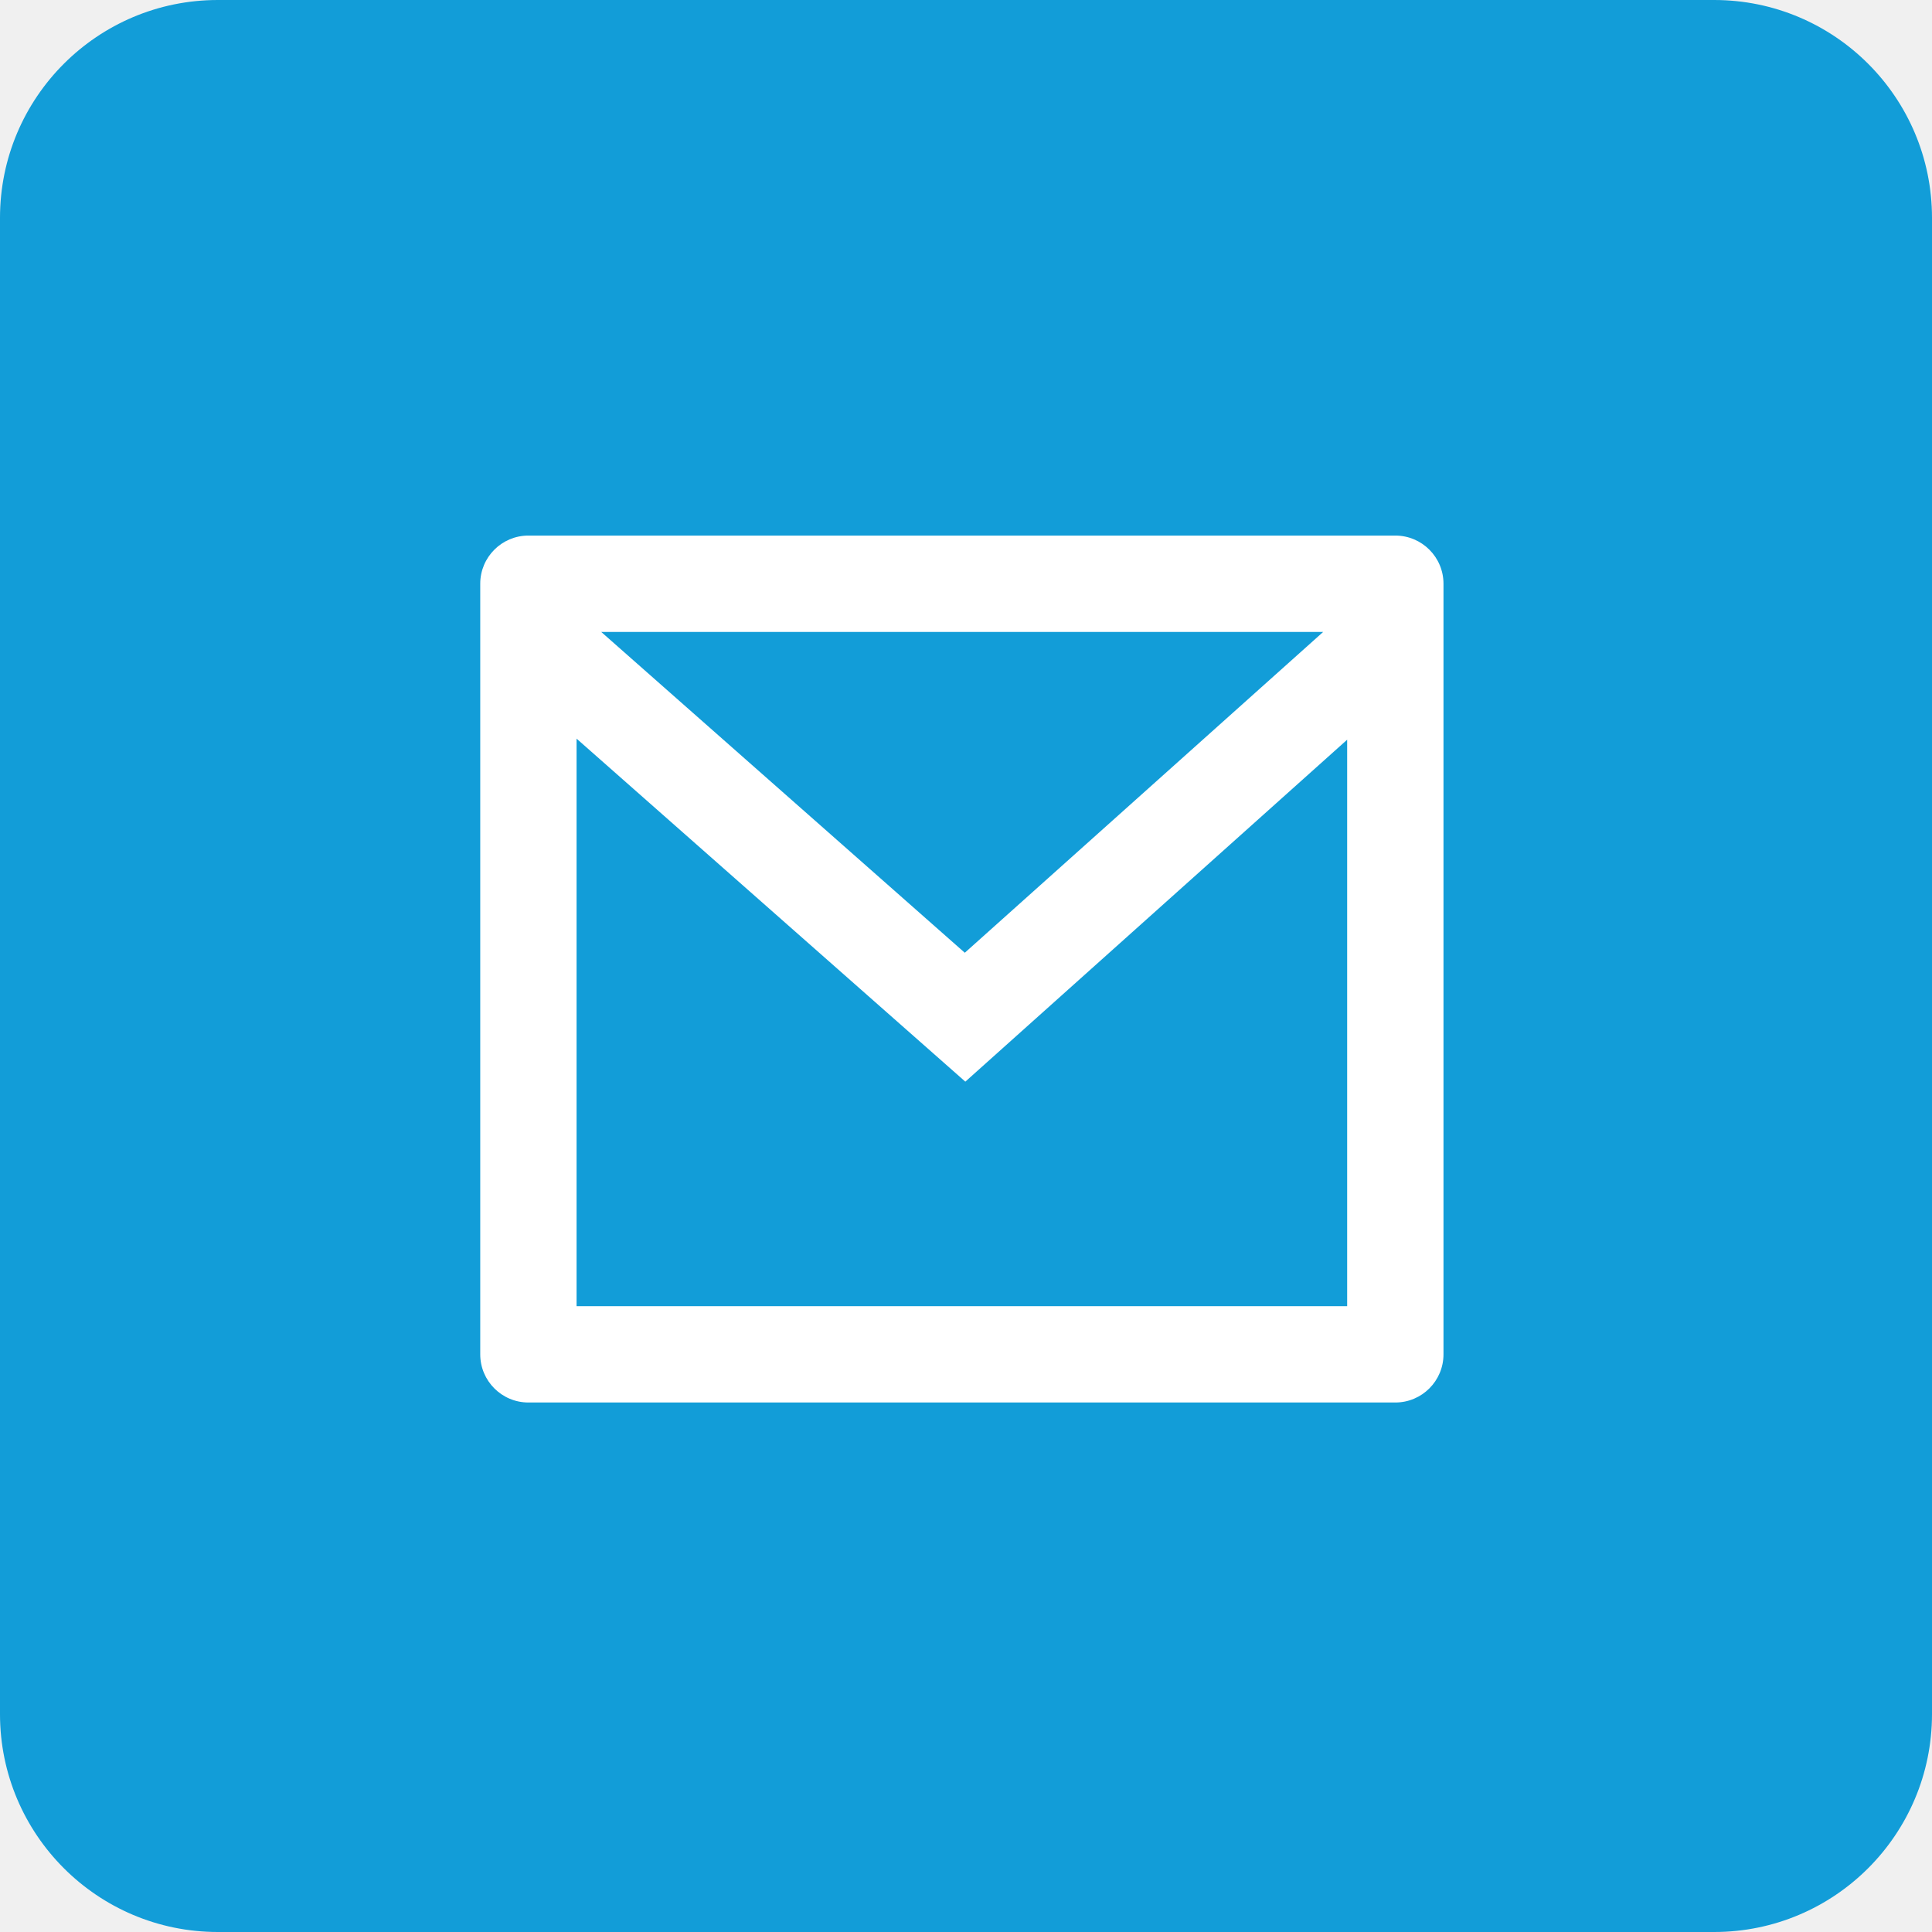
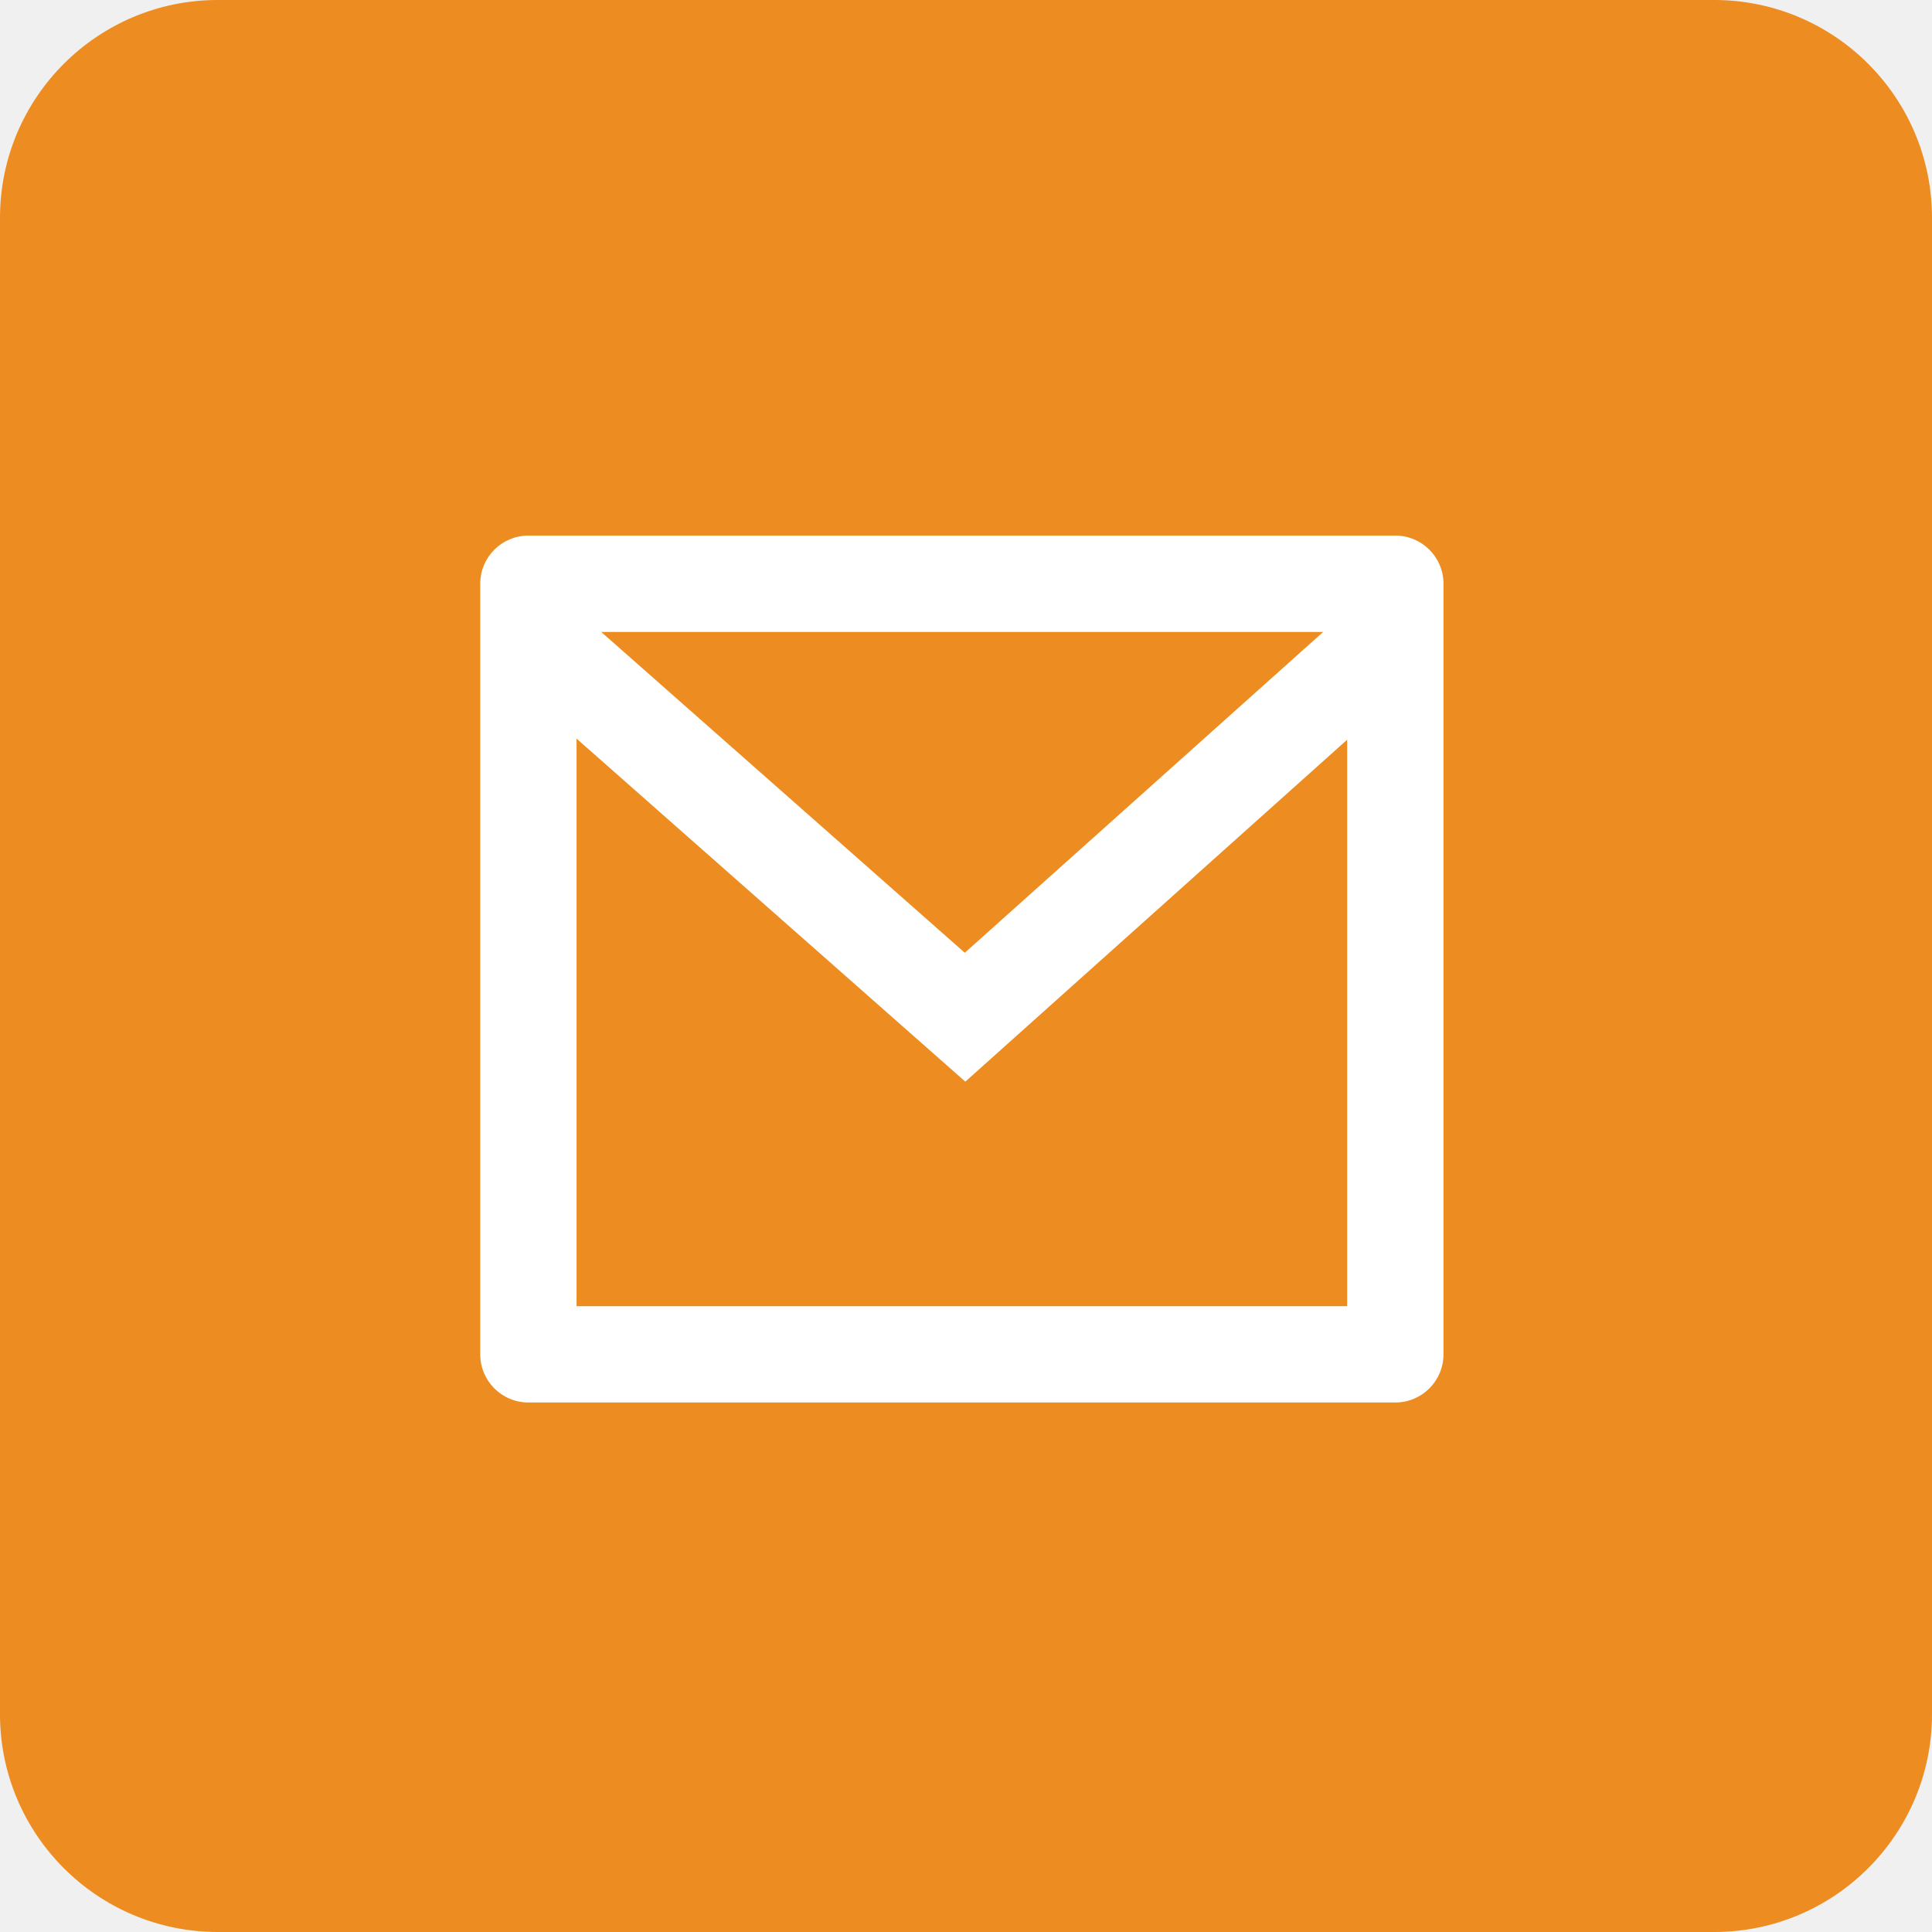
<svg xmlns="http://www.w3.org/2000/svg" id="Layer_1" data-name="Layer 1" viewBox="0 0 200.095 200.095">
  <defs>
-     <style>.cls-1{fill:#129dd8;}.cls-2{fill:#fff;}</style>
+     <style>.cls-1{fill:#ed8c20;}.cls-2{fill:#fff;}</style>
  </defs>
  <rect class="cls-1" width="200.095" height="200.095" rx="22.565" ry="22.565" />
  <path class="cls-2" d="M54.726,55.469h89.786a4.988,4.988,0,0,1,4.988,4.988h0v79.81a4.988,4.988,0,0,1-4.988,4.988H54.726a4.988,4.988,0,0,1-4.988-4.988V60.458a4.988,4.988,0,0,1,4.987-4.989h0Zm84.8,21.14L99.978,112.025,59.714,76.5v58.78h79.81V76.609h0ZM62.263,65.445l37.66,33.231L137.04,65.449H62.263v0Z" />
</svg>
